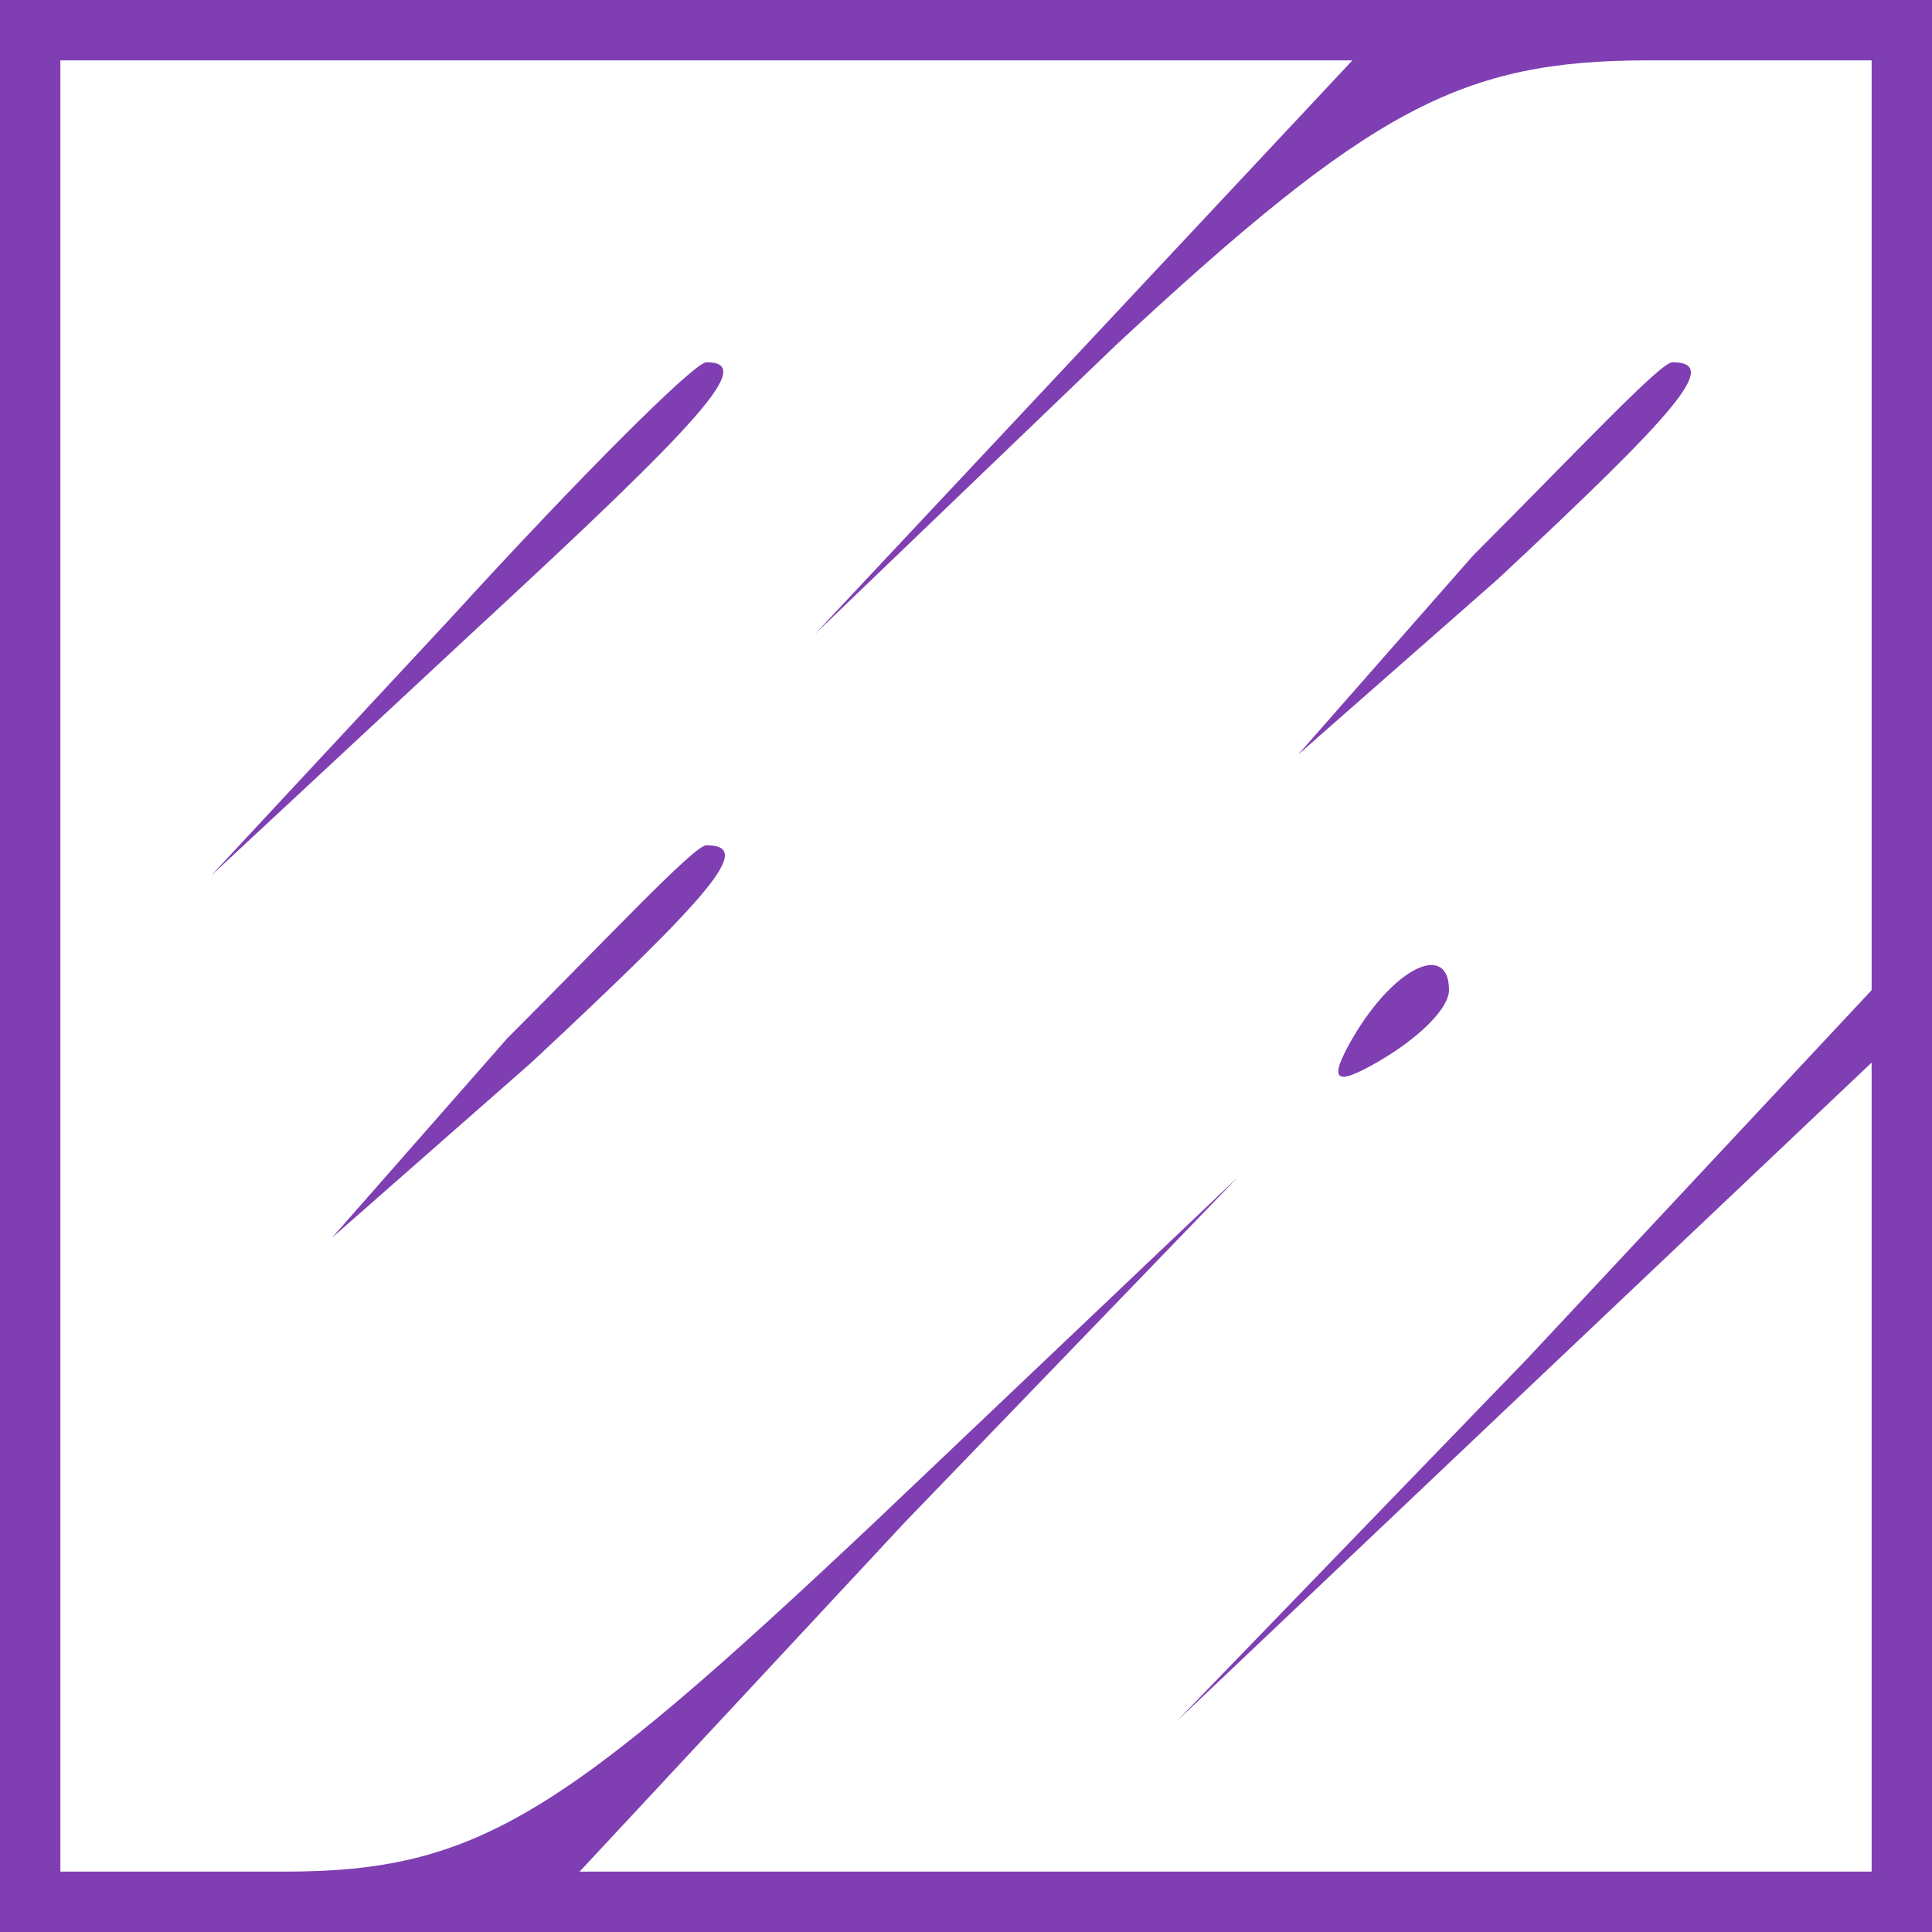
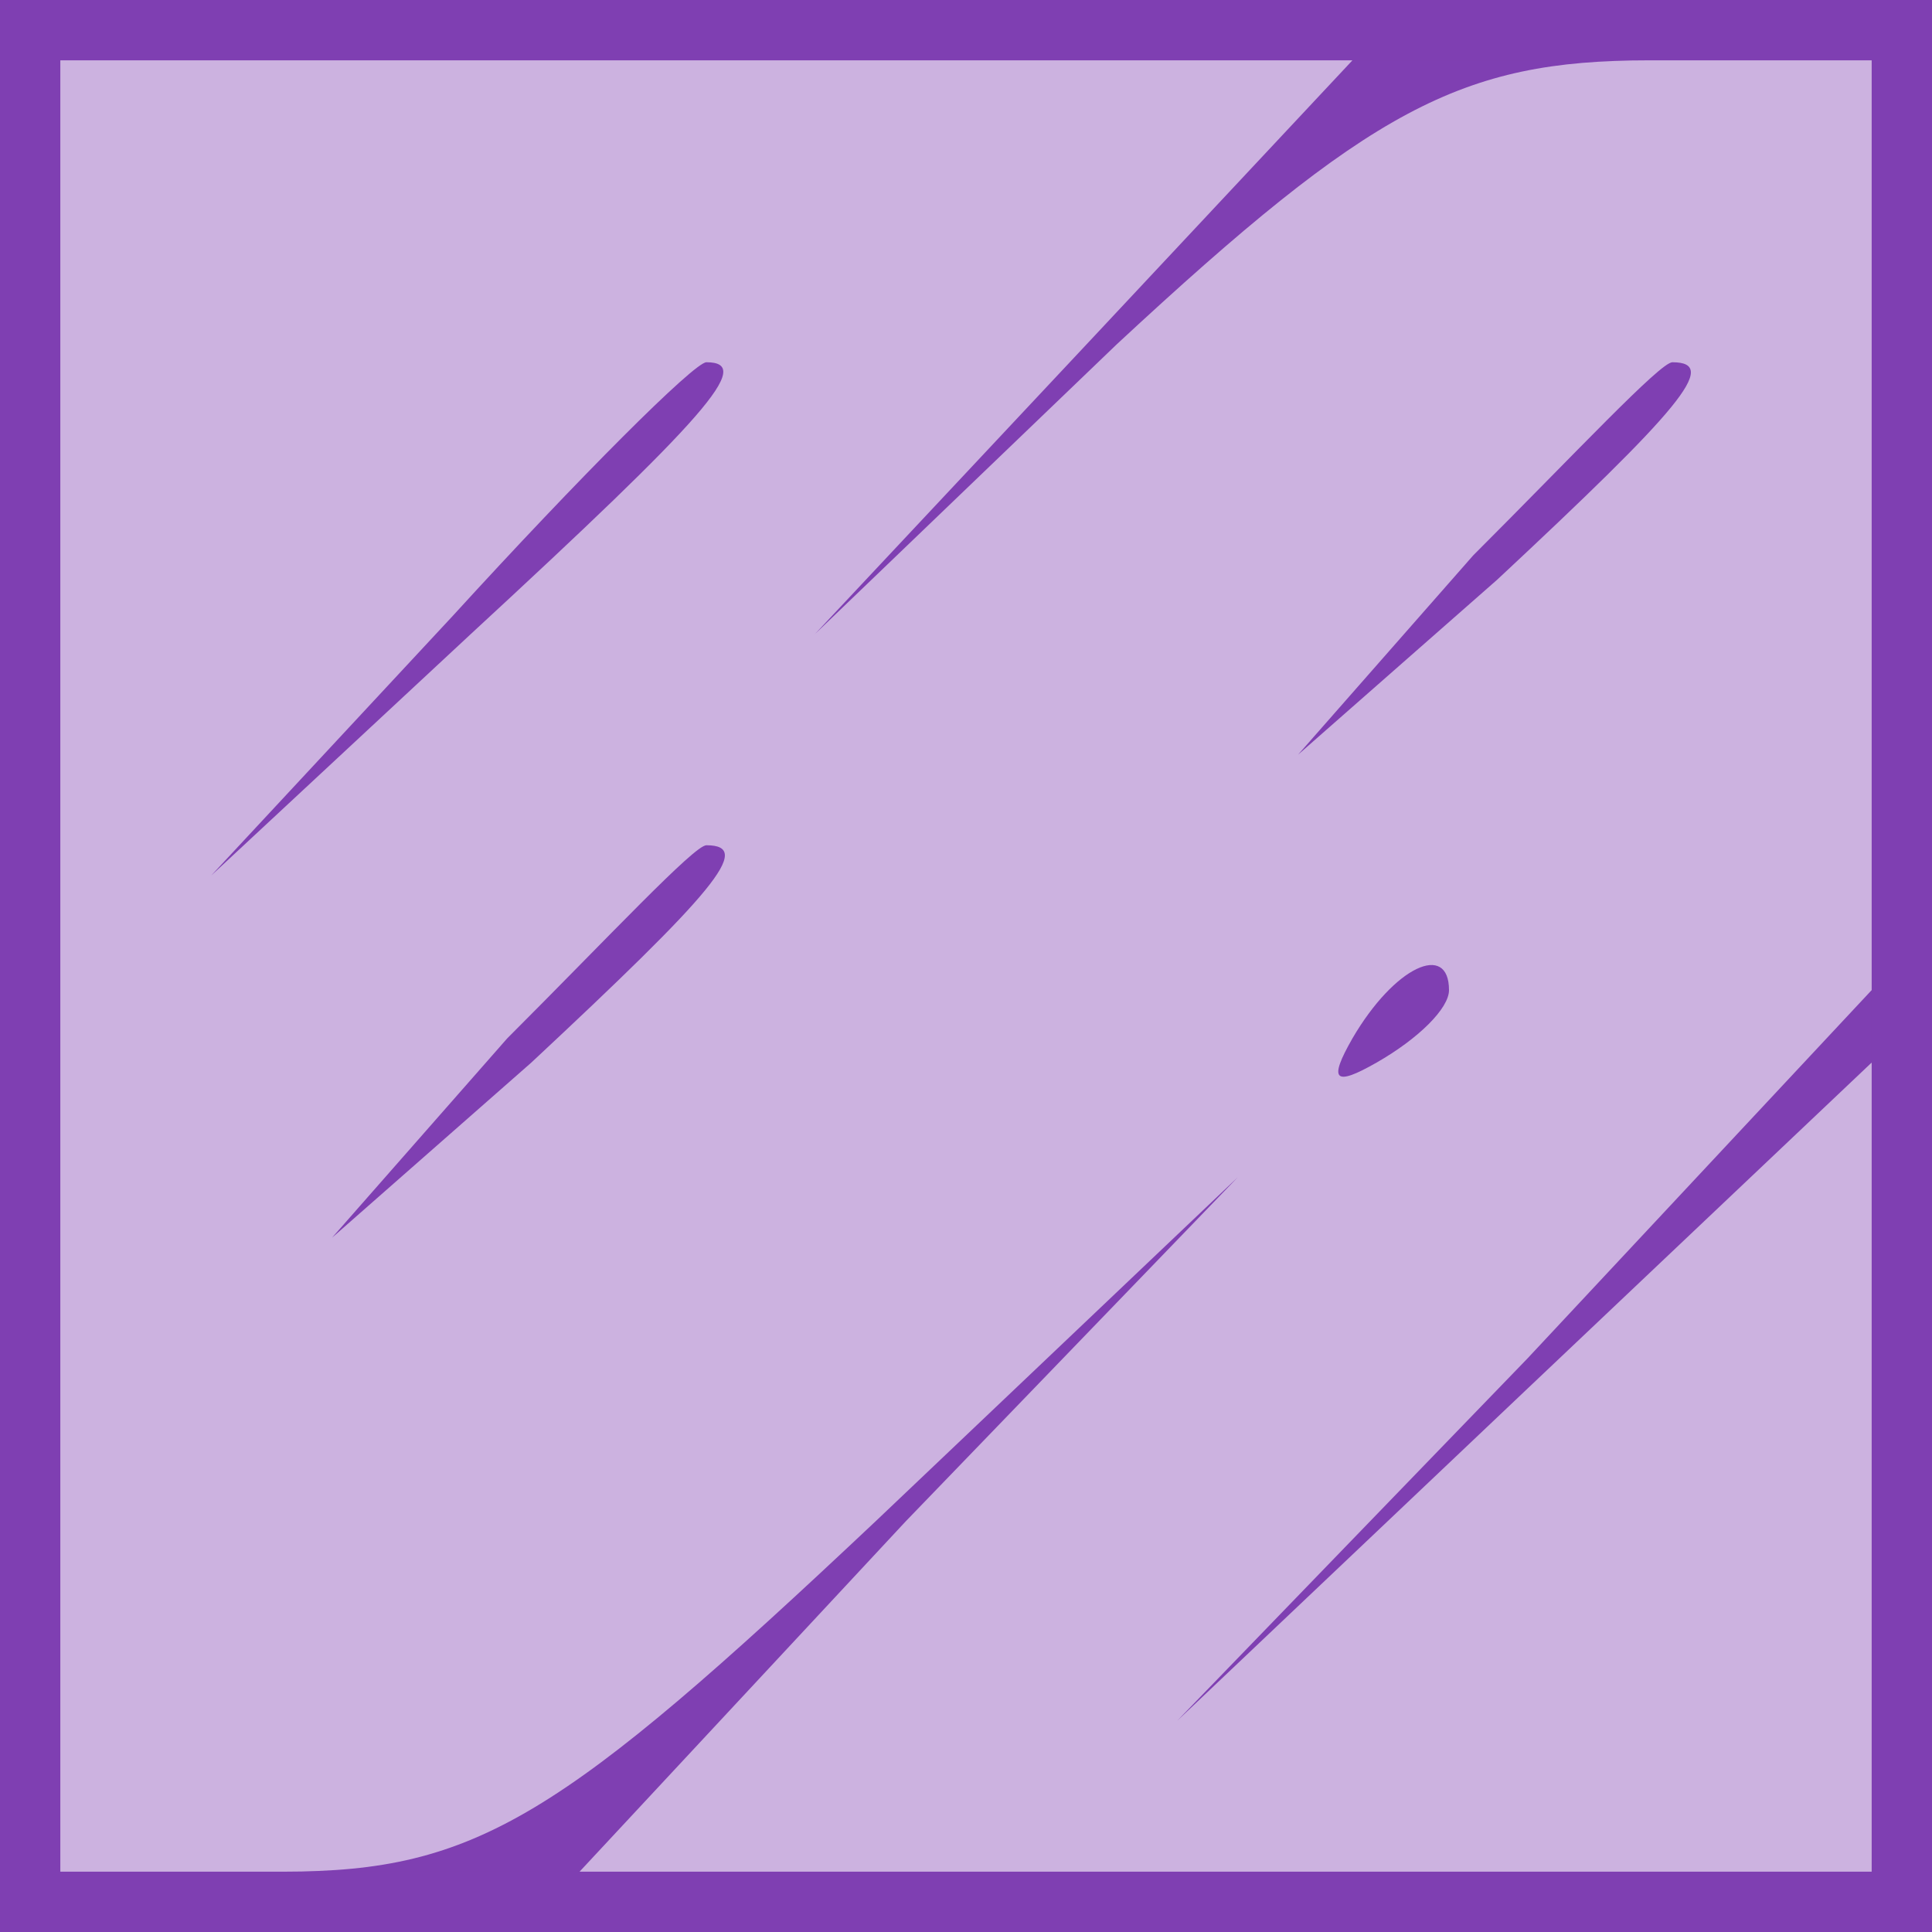
<svg xmlns="http://www.w3.org/2000/svg" width="32px" height="32px" viewBox="0 0 32px 32px" version="1.1" id="svgMain">
  <defs id="defs4542" />
  <g transform="translate(-32,-32)" id="layer1">
-     <g transform="translate(0,96) scale(0.1,-0.1)" fill="#7f3fb2" stroke="none">
-       <path d="M0 480 l0 -480 480 0 480 0 0 480 0 480 -480 0 -480 0 0 -480z m180 423 l-45 -48 50 48 c42 39 57 47 88 47 l37 0 0 -77 0 -77 -57 -61 -58 -60 58 55 57 54 0 -67 0 -67 -107 0 -107 0 54 58 55 57 -60 -57 c-52 -49 -66 -58 -98 -58 l-37 0 0 150 0 150 107 0 107 0 -44 -47z m320 0 l-45 -48 50 48 c42 39 57 47 88 47 l37 0 0 -77 0 -77 -57 -61 -58 -60 58 55 57 54 0 -67 0 -67 -107 0 -107 0 54 58 55 57 -60 -57 c-52 -49 -66 -58 -98 -58 l-37 0 0 150 0 150 107 0 107 0 -44 -47z m320 0 l-45 -48 50 48 c42 39 57 47 88 47 l37 0 0 -77 0 -77 -57 -61 -58 -60 58 55 57 54 0 -67 0 -67 -107 0 -107 0 54 58 55 57 -60 -57 c-52 -49 -66 -58 -98 -58 l-37 0 0 150 0 150 107 0 107 0 -44 -47z m-640 -320 l-45 -48 50 48 c42 39 57 47 88 47 l37 0 0 -77 0 -77 -57 -61 -58 -60 58 55 57 54 0 -67 0 -67 -107 0 -107 0 54 58 55 57 -60 -57 c-52 -49 -66 -58 -98 -58 l-37 0 0 150 0 150 107 0 107 0 -44 -47z m320 0 l-45 -48 50 48 c42 39 57 47 88 47 l37 0 0 -77 0 -77 -57 -61 -58 -60 58 55 57 54 0 -67 0 -67 -107 0 -107 0 54 58 55 57 -60 -57 c-52 -49 -66 -58 -98 -58 l-37 0 0 150 0 150 107 0 107 0 -44 -47z m320 0 l-45 -48 50 48 c42 39 57 47 88 47 l37 0 0 -77 0 -77 -57 -61 -58 -60 58 55 57 54 0 -67 0 -67 -107 0 -107 0 54 58 55 57 -60 -57 c-52 -49 -66 -58 -98 -58 l-37 0 0 150 0 150 107 0 107 0 -44 -47z m-640 -320 l-45 -48 50 48 c42 39 57 47 88 47 l37 0 0 -77 0 -77 -57 -61 -58 -60 58 55 57 54 0 -67 0 -67 -107 0 -107 0 54 58 55 57 -60 -58 c-52 -48 -66 -57 -98 -57 l-37 0 0 150 0 150 107 0 107 0 -44 -47z m320 0 l-45 -48 50 48 c42 39 57 47 88 47 l37 0 0 -77 0 -77 -57 -61 -58 -60 58 55 57 54 0 -67 0 -67 -107 0 -107 0 54 58 55 57 -60 -58 c-52 -48 -66 -57 -98 -57 l-37 0 0 150 0 150 107 0 107 0 -44 -47z m320 0 l-45 -48 50 48 c42 39 57 47 88 47 l37 0 0 -77 0 -77 -57 -61 -58 -60 58 55 57 54 0 -67 0 -67 -107 0 -107 0 54 58 55 57 -60 -58 c-52 -48 -66 -57 -98 -57 l-37 0 0 150 0 150 107 0 107 0 -44 -47z" />
-       <path d="M75 858 l-40 -43 43 40 c23 21 42 40 42 42 0 8 -9 0 -45 -39z" />
-       <path d="M244 868 l-29 -33 33 29 c30 28 37 36 29 36 -2 0 -16 -15 -33 -32z" />
-       <path d="M84 788 l-29 -33 33 29 c30 28 37 36 29 36 -2 0 -16 -15 -33 -32z" />
-       <path d="M224 788 c-4 -7 -3 -8 4 -4 12 7 16 16 8 16 -3 0 -8 -5 -12 -12z" />
-       <path d="M395 858 l-40 -43 43 40 c23 21 42 40 42 42 0 8 -9 0 -45 -39z" />
-       <path d="M564 868 l-29 -33 33 29 c30 28 37 36 29 36 -2 0 -16 -15 -33 -32z" />
-       <path d="M404 788 l-29 -33 33 29 c30 28 37 36 29 36 -2 0 -16 -15 -33 -32z" />
-       <path d="M544 788 c-4 -7 -3 -8 4 -4 12 7 16 16 8 16 -3 0 -8 -5 -12 -12z" />
-       <path d="M715 858 l-40 -43 43 40 c23 21 42 40 42 42 0 8 -9 0 -45 -39z" />
-       <path d="M884 868 l-29 -33 33 29 c30 28 37 36 29 36 -2 0 -16 -15 -33 -32z" />
-       <path d="M724 788 l-29 -33 33 29 c30 28 37 36 29 36 -2 0 -16 -15 -33 -32z" />
-       <path d="M864 788 c-4 -7 -3 -8 4 -4 12 7 16 16 8 16 -3 0 -8 -5 -12 -12z" />
-       <path d="M75 538 l-40 -43 43 40 c39 36 47 45 39 45 -2 0 -21 -19 -42 -42z" />
-       <path d="M244 548 l-29 -33 33 29 c30 28 37 36 29 36 -2 0 -16 -15 -33 -32z" />
-       <path d="M84 468 l-29 -33 33 29 c30 28 37 36 29 36 -2 0 -16 -15 -33 -32z" />
-       <path d="M224 468 c-4 -7 -3 -8 4 -4 12 7 16 16 8 16 -3 0 -8 -5 -12 -12z" />
-       <path d="M395 538 l-40 -43 43 40 c39 36 47 45 39 45 -2 0 -21 -19 -42 -42z" />
-       <path d="M564 548 l-29 -33 33 29 c30 28 37 36 29 36 -2 0 -16 -15 -33 -32z" />
-       <path d="M404 468 l-29 -33 33 29 c30 28 37 36 29 36 -2 0 -16 -15 -33 -32z" />
-       <path d="M544 468 c-4 -7 -3 -8 4 -4 7 4 12 9 12 12 0 8 -9 4 -16 -8z" />
-       <path d="M715 538 l-40 -43 43 40 c39 36 47 45 39 45 -2 0 -21 -19 -42 -42z" />
-       <path d="M884 548 l-29 -33 33 29 c17 17 32 31 32 33 0 8 -8 1 -36 -29z" />
-       <path d="M724 468 l-29 -33 33 29 c17 17 32 31 32 33 0 8 -8 1 -36 -29z" />
-       <path d="M864 468 c-4 -7 -3 -8 4 -4 7 4 12 9 12 12 0 8 -9 4 -16 -8z" />
-       <path d="M75 218 l-40 -43 43 40 c39 36 47 45 39 45 -2 0 -21 -19 -42 -42z" />
-       <path d="M244 228 l-29 -33 33 29 c17 17 32 31 32 33 0 8 -8 1 -36 -29z" />
-       <path d="M84 148 l-29 -33 33 29 c17 17 32 31 32 33 0 8 -8 1 -36 -29z" />
-       <path d="M224 148 c-4 -7 -3 -8 4 -4 7 4 12 9 12 12 0 8 -9 4 -16 -8z" />
-       <path d="M395 218 l-40 -43 43 40 c39 36 47 45 39 45 -2 0 -21 -19 -42 -42z" />
-       <path d="M564 228 l-29 -33 33 29 c17 17 32 31 32 33 0 8 -8 1 -36 -29z" />
-       <path d="M404 148 l-29 -33 33 29 c30 28 37 36 29 36 -2 0 -16 -15 -33 -32z" />
-       <path d="M544 148 c-4 -7 -3 -8 4 -4 7 4 12 9 12 12 0 8 -9 4 -16 -8z" />
-       <path d="M715 218 l-40 -43 43 40 c39 36 47 45 39 45 -2 0 -21 -19 -42 -42z" />
-       <path d="M884 228 l-29 -33 33 29 c17 17 32 31 32 33 0 8 -8 1 -36 -29z" />
-       <path d="M724 148 l-29 -33 33 29 c30 28 37 36 29 36 -2 0 -16 -15 -33 -32z" />
-       <path d="M864 148 c-4 -7 -3 -8 4 -4 7 4 12 9 12 12 0 8 -9 4 -16 -8z" />
+     <g transform="translate(0,96) scale(0.1,-0.1)" fill="#7f3fb2" stroke="none" id="g34618">
+       <path d="M0 480 l0 -480 480 0 480 0 0 480 0 480 -480 0 -480 0 0 -480z m180 423 l-45 -48 50 48 c42 39 57 47 88 47 l37 0 0 -77 0 -77 -57 -61 -58 -60 58 55 57 54 0 -67 0 -67 -107 0 -107 0 54 58 55 57 -60 -57 c-52 -49 -66 -58 -98 -58 l-37 0 0 150 0 150 107 0 107 0 -44 -47z m320 0 l-45 -48 50 48 c42 39 57 47 88 47 l37 0 0 -77 0 -77 -57 -61 -58 -60 58 55 57 54 0 -67 0 -67 -107 0 -107 0 54 58 55 57 -60 -57 c-52 -49 -66 -58 -98 -58 l-37 0 0 150 0 150 107 0 107 0 -44 -47z m320 0 l-45 -48 50 48 c42 39 57 47 88 47 l37 0 0 -77 0 -77 -57 -61 -58 -60 58 55 57 54 0 -67 0 -67 -107 0 -107 0 54 58 55 57 -60 -57 c-52 -49 -66 -58 -98 -58 l-37 0 0 150 0 150 107 0 107 0 -44 -47z m-640 -320 l-45 -48 50 48 c42 39 57 47 88 47 l37 0 0 -77 0 -77 -57 -61 -58 -60 58 55 57 54 0 -67 0 -67 -107 0 -107 0 54 58 55 57 -60 -57 c-52 -49 -66 -58 -98 -58 l-37 0 0 150 0 150 107 0 107 0 -44 -47z m320 0 l-45 -48 50 48 c42 39 57 47 88 47 l37 0 0 -77 0 -77 -57 -61 -58 -60 58 55 57 54 0 -67 0 -67 -107 0 -107 0 54 58 55 57 -60 -57 c-52 -49 -66 -58 -98 -58 l-37 0 0 150 0 150 107 0 107 0 -44 -47z m320 0 l-45 -48 50 48 c42 39 57 47 88 47 l37 0 0 -77 0 -77 -57 -61 -58 -60 58 55 57 54 0 -67 0 -67 -107 0 -107 0 54 58 55 57 -60 -57 c-52 -49 -66 -58 -98 -58 l-37 0 0 150 0 150 107 0 107 0 -44 -47z m-640 -320 l-45 -48 50 48 c42 39 57 47 88 47 l37 0 0 -77 0 -77 -57 -61 -58 -60 58 55 57 54 0 -67 0 -67 -107 0 -107 0 54 58 55 57 -60 -58 c-52 -48 -66 -57 -98 -57 l-37 0 0 150 0 150 107 0 107 0 -44 -47z m320 0 l-45 -48 50 48 c42 39 57 47 88 47 l37 0 0 -77 0 -77 -57 -61 -58 -60 58 55 57 54 0 -67 0 -67 -107 0 -107 0 54 58 55 57 -60 -58 c-52 -48 -66 -57 -98 -57 l-37 0 0 150 0 150 107 0 107 0 -44 -47z m320 0 l-45 -48 50 48 c42 39 57 47 88 47 l37 0 0 -77 0 -77 -57 -61 -58 -60 58 55 57 54 0 -67 0 -67 -107 0 -107 0 54 58 55 57 -60 -58 c-52 -48 -66 -57 -98 -57 l-37 0 0 150 0 150 107 0 107 0 -44 -47z" id="path34544" />
+       <path d="M75 858 l-40 -43 43 40 c23 21 42 40 42 42 0 8 -9 0 -45 -39z" id="path34546" />
+       <path d="M244 868 l-29 -33 33 29 c30 28 37 36 29 36 -2 0 -16 -15 -33 -32z" id="path34548" />
+       <path d="M84 788 l-29 -33 33 29 c30 28 37 36 29 36 -2 0 -16 -15 -33 -32z" id="path34550" />
+       <path d="M224 788 c-4 -7 -3 -8 4 -4 12 7 16 16 8 16 -3 0 -8 -5 -12 -12z" id="path34552" />
+       <path d="M395 858 l-40 -43 43 40 c23 21 42 40 42 42 0 8 -9 0 -45 -39z" id="path34554" />
+       <path d="M564 868 l-29 -33 33 29 c30 28 37 36 29 36 -2 0 -16 -15 -33 -32z" id="path34556" />
+       <path d="M404 788 l-29 -33 33 29 c30 28 37 36 29 36 -2 0 -16 -15 -33 -32z" id="path34558" />
+       <path d="M544 788 c-4 -7 -3 -8 4 -4 12 7 16 16 8 16 -3 0 -8 -5 -12 -12z" id="path34560" />
+       <path d="M715 858 l-40 -43 43 40 c23 21 42 40 42 42 0 8 -9 0 -45 -39z" id="path34562" />
+       <path d="M884 868 l-29 -33 33 29 c30 28 37 36 29 36 -2 0 -16 -15 -33 -32z" id="path34564" />
+       <path d="M724 788 l-29 -33 33 29 c30 28 37 36 29 36 -2 0 -16 -15 -33 -32z" id="path34566" />
+       <path d="M864 788 c-4 -7 -3 -8 4 -4 12 7 16 16 8 16 -3 0 -8 -5 -12 -12z" id="path34568" />
+       <path d="M75 538 l-40 -43 43 40 c39 36 47 45 39 45 -2 0 -21 -19 -42 -42z" id="path34570" />
+       <path d="M244 548 l-29 -33 33 29 c30 28 37 36 29 36 -2 0 -16 -15 -33 -32z" id="path34572" />
+       <path d="M84 468 l-29 -33 33 29 c30 28 37 36 29 36 -2 0 -16 -15 -33 -32z" id="path34574" />
+       <path d="M224 468 c-4 -7 -3 -8 4 -4 12 7 16 16 8 16 -3 0 -8 -5 -12 -12z" id="path34576" />
+       <path d="M395 538 l-40 -43 43 40 c39 36 47 45 39 45 -2 0 -21 -19 -42 -42z" id="path34578" />
+       <path d="M564 548 l-29 -33 33 29 c30 28 37 36 29 36 -2 0 -16 -15 -33 -32z" id="path34580" />
+       <path d="M404 468 l-29 -33 33 29 c30 28 37 36 29 36 -2 0 -16 -15 -33 -32z" id="path34582" />
+       <path d="M544 468 c-4 -7 -3 -8 4 -4 7 4 12 9 12 12 0 8 -9 4 -16 -8z" id="path34584" />
+       <path d="M715 538 l-40 -43 43 40 c39 36 47 45 39 45 -2 0 -21 -19 -42 -42z" id="path34586" />
+       <path d="M884 548 l-29 -33 33 29 c17 17 32 31 32 33 0 8 -8 1 -36 -29z" id="path34588" />
+       <path d="M724 468 l-29 -33 33 29 c17 17 32 31 32 33 0 8 -8 1 -36 -29z" id="path34590" />
+       <path d="M864 468 c-4 -7 -3 -8 4 -4 7 4 12 9 12 12 0 8 -9 4 -16 -8z" id="path34592" />
+       <path d="M75 218 l-40 -43 43 40 c39 36 47 45 39 45 -2 0 -21 -19 -42 -42z" id="path34594" />
+       <path d="M244 228 l-29 -33 33 29 c17 17 32 31 32 33 0 8 -8 1 -36 -29z" id="path34596" />
+       <path d="M84 148 l-29 -33 33 29 c17 17 32 31 32 33 0 8 -8 1 -36 -29z" id="path34598" />
+       <path d="M224 148 c-4 -7 -3 -8 4 -4 7 4 12 9 12 12 0 8 -9 4 -16 -8z" id="path34600" />
+       <path d="M395 218 l-40 -43 43 40 c39 36 47 45 39 45 -2 0 -21 -19 -42 -42z" id="path34602" />
+       <path d="M564 228 l-29 -33 33 29 c17 17 32 31 32 33 0 8 -8 1 -36 -29z" id="path34604" />
+       <path d="M404 148 l-29 -33 33 29 c30 28 37 36 29 36 -2 0 -16 -15 -33 -32z" id="path34606" />
+       <path d="M544 148 c-4 -7 -3 -8 4 -4 7 4 12 9 12 12 0 8 -9 4 -16 -8z" id="path34608" />
+       <path d="M715 218 l-40 -43 43 40 c39 36 47 45 39 45 -2 0 -21 -19 -42 -42z" id="path34610" />
+       <path d="M884 228 l-29 -33 33 29 c17 17 32 31 32 33 0 8 -8 1 -36 -29z" id="path34612" />
+       <path d="M724 148 l-29 -33 33 29 c30 28 37 36 29 36 -2 0 -16 -15 -33 -32z" id="path34614" />
+       <path d="M864 148 c-4 -7 -3 -8 4 -4 7 4 12 9 12 12 0 8 -9 4 -16 -8z" id="path34616" />
    </g>
+     <rect style="opacity:1;fill:#7f3fb2;fill-opacity:0.4;stroke:none;stroke-width:0.25;stroke-linecap:butt;stroke-linejoin:bevel;stroke-miterlimit:4;stroke-dasharray:none;stroke-opacity:1" id="rect28149" width="30" height="30" x="33" y="33" ry="0" />
  </g>
</svg>
